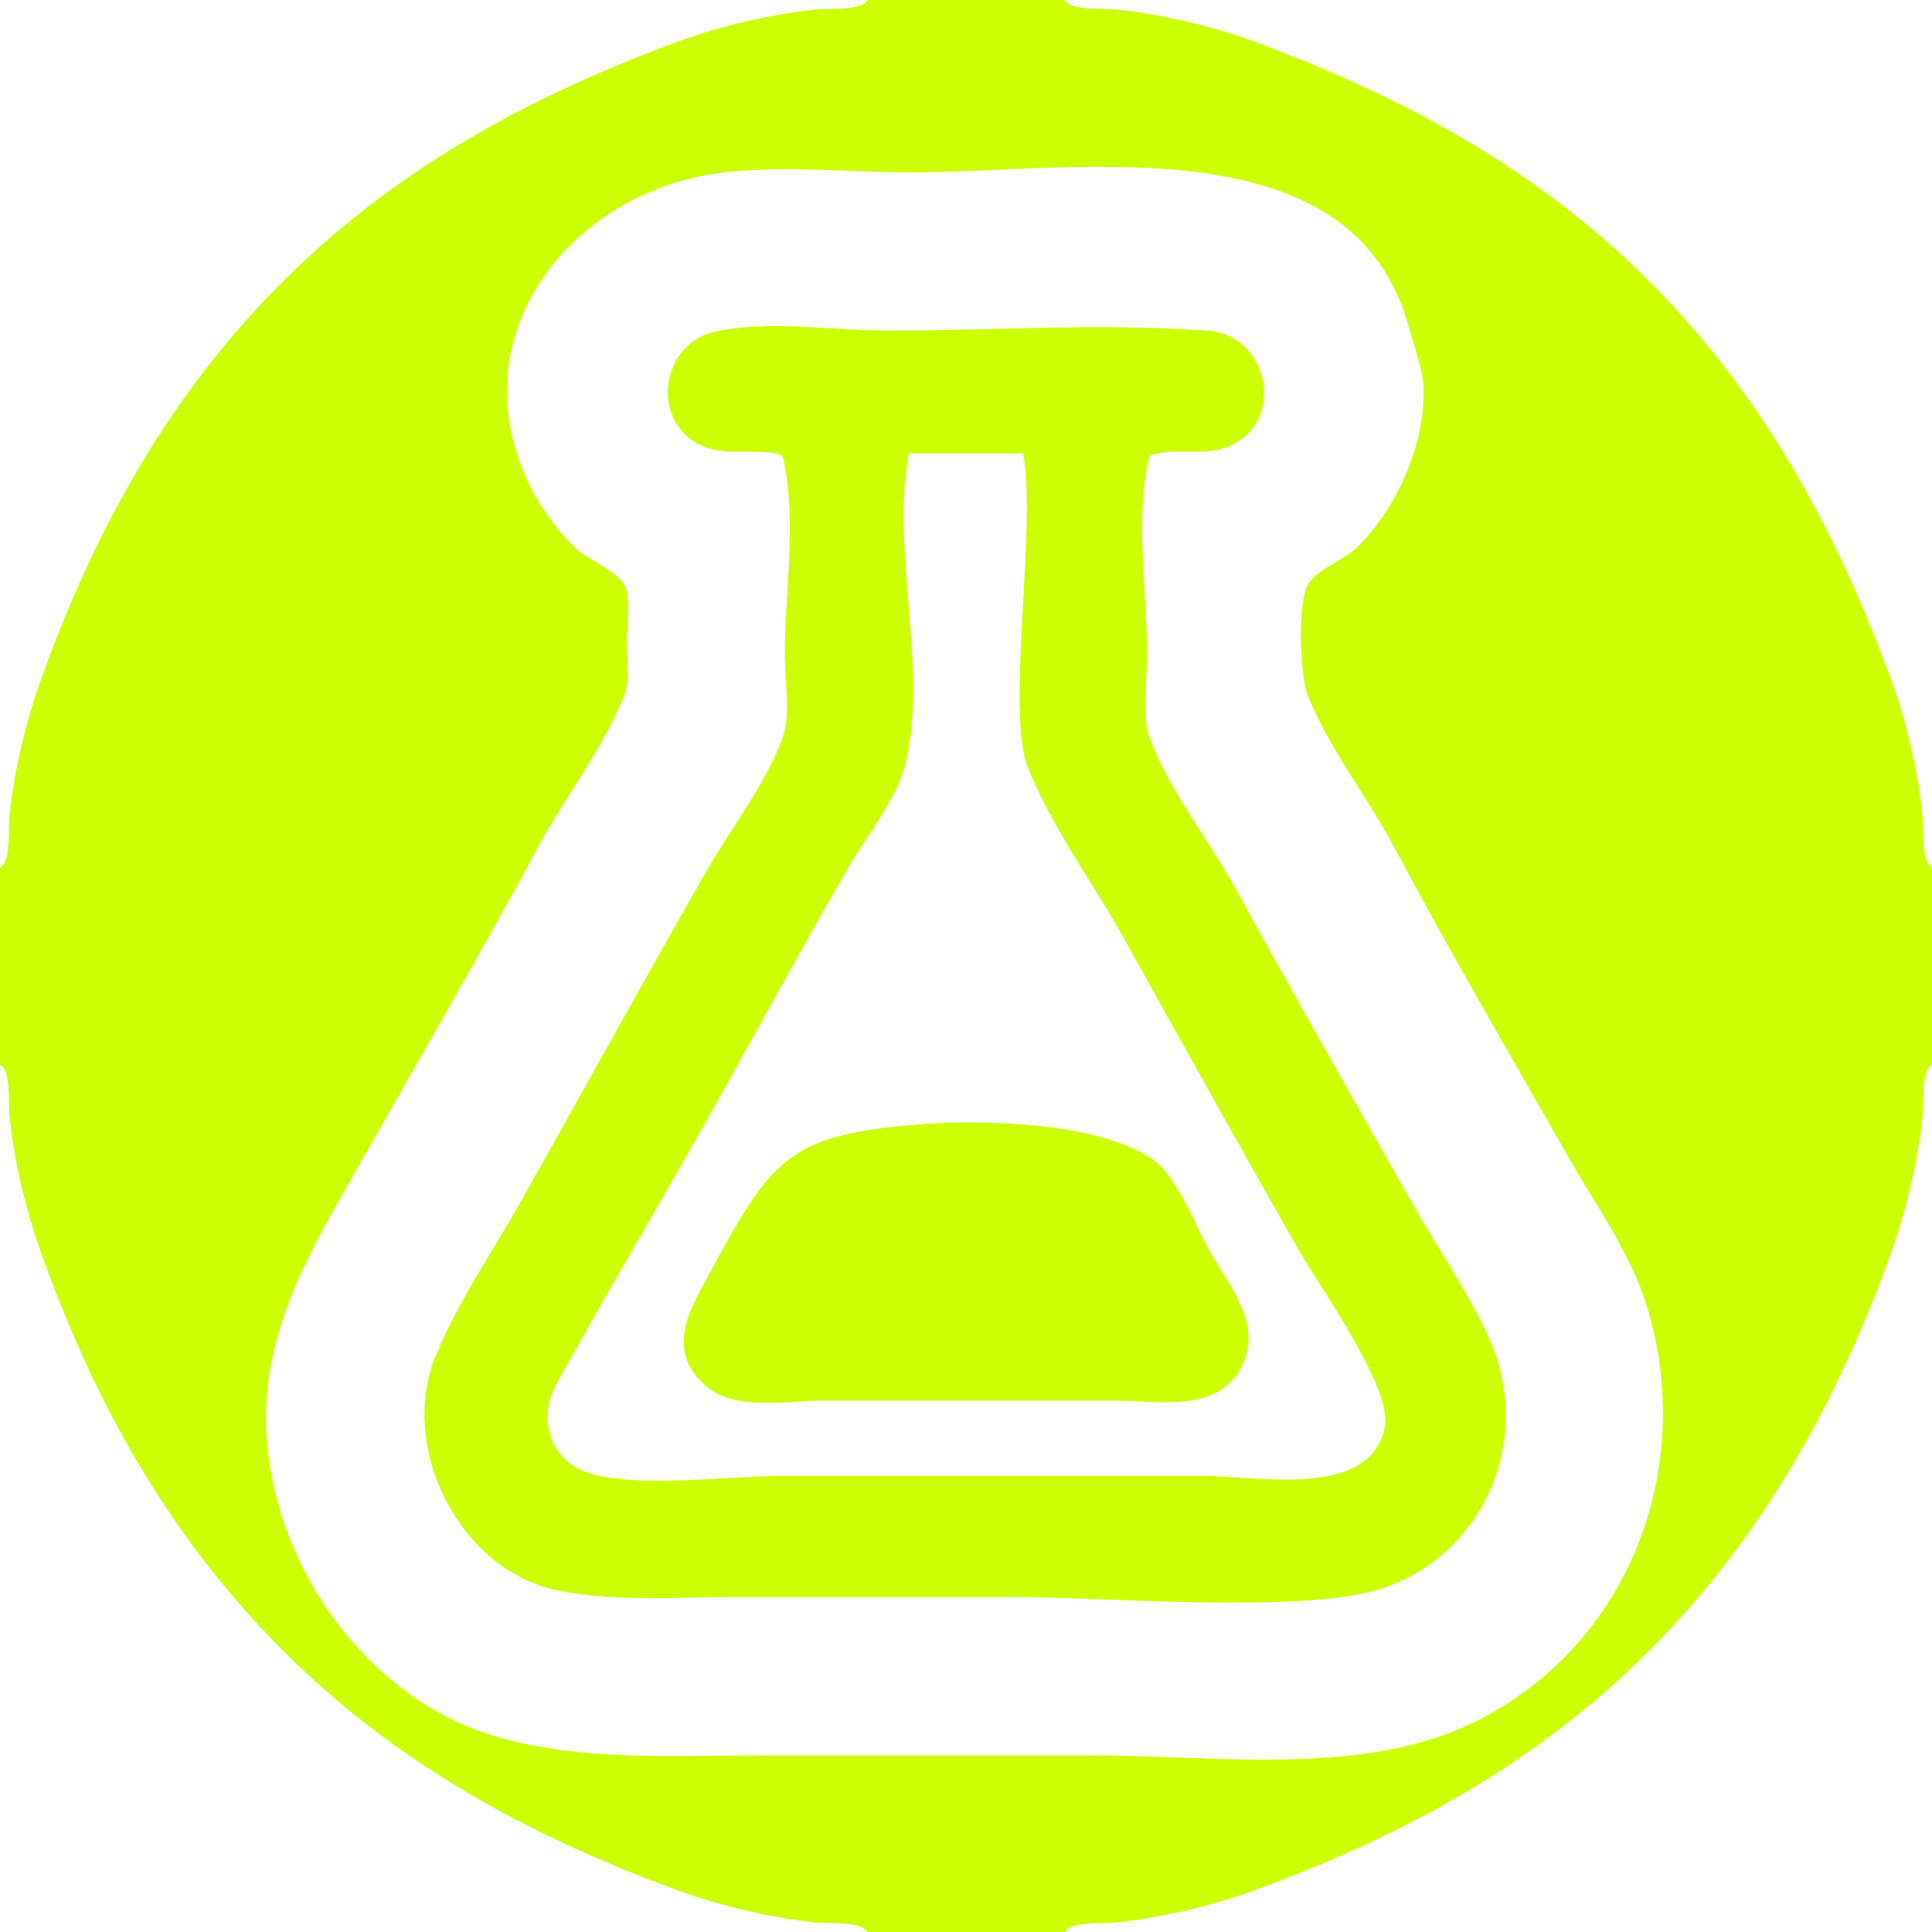
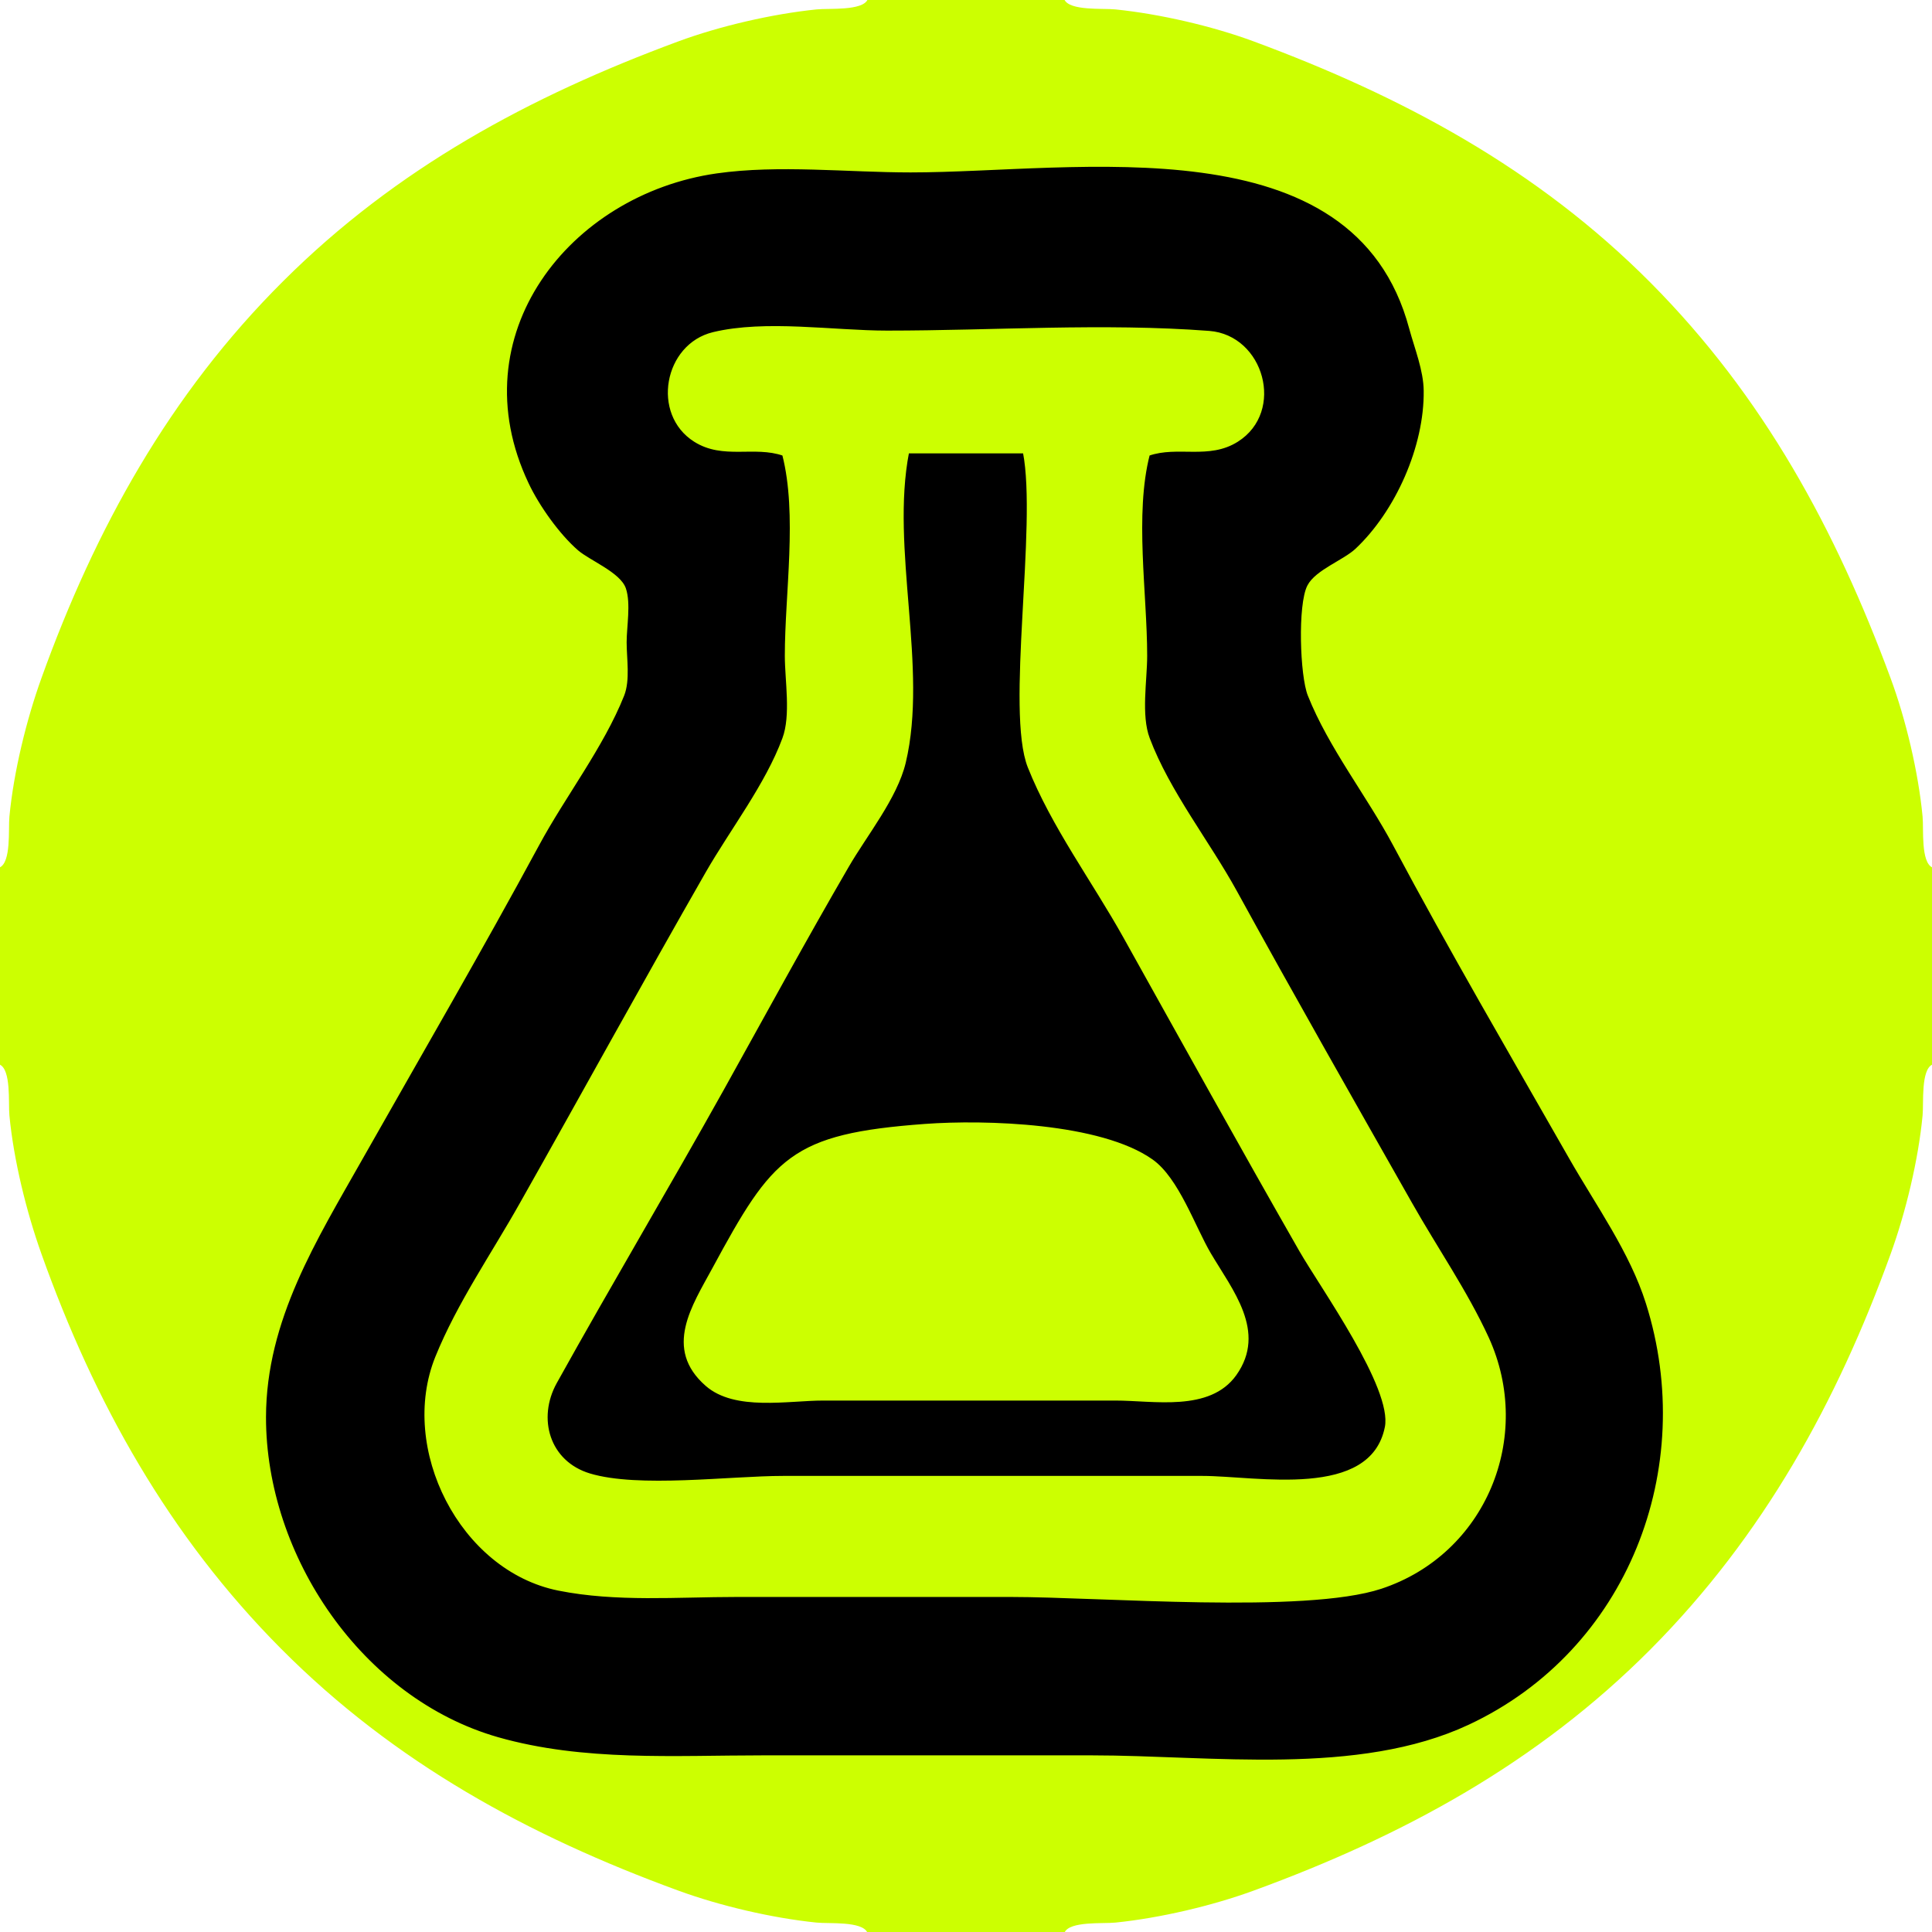
<svg xmlns="http://www.w3.org/2000/svg" viewBox="0 0 192 192" width="192" height="192">
+   <circle cx="96" cy="96" r="94.5" fill="#000000" />
  <path d="M86.31 0.06C92.77 0.06 99.23 0.06 105.69 0.06C106.31 1.23 109.59 0.93 110.84 1.06C115.24 1.51 120.44 2.71 124.57 4.24C139.34 9.71 152.71 16.88 163.97 28.21C175.17 39.49 182.32 52.7 187.76 67.42C189.29 71.55 190.52 76.77 190.94 81.16C191.06 82.42 190.74 85.68 191.94 86.3C191.94 92.77 191.94 99.23 191.94 105.7C190.75 106.32 191.06 109.58 190.94 110.84C190.52 115.25 189.27 120.44 187.77 124.58C182.44 139.3 175.13 152.55 163.97 163.79C152.73 175.1 139.35 182.36 124.57 187.76C120.42 189.28 115.25 190.49 110.84 190.94C109.6 191.07 106.32 190.77 105.71 191.94C99.23 191.94 92.75 191.94 86.28 191.94C85.65 190.77 82.4 191.07 81.16 190.94C76.75 190.49 71.58 189.28 67.43 187.76C52.64 182.35 39.29 175.09 28.04 163.78C16.89 152.58 9.49 139.3 4.24 124.58C2.75 120.41 1.48 115.26 1.06 110.84C0.94 109.58 1.26 106.32 0.06 105.7C0.06 99.23 0.06 92.77 0.06 86.3C1.26 85.68 0.94 82.42 1.06 81.16C1.48 76.75 2.74 71.58 4.24 67.42C9.56 52.64 16.95 39.26 28.22 28.04C39.48 16.81 52.72 9.68 67.43 4.24C71.56 2.71 76.76 1.51 81.16 1.06C82.41 0.93 85.69 1.23 86.31 0.06ZM71.2 17.11C56.51 19.21 45.39 33.27 52.42 48.08C53.48 50.33 55.5 53.17 57.37 54.79C58.56 55.81 61.56 56.99 62.08 58.51C62.58 59.99 62.15 62.28 62.15 63.83C62.15 65.45 62.51 67.57 61.91 69.09C59.87 74.21 56.08 79.09 53.46 83.95C47.79 94.44 41.81 104.72 35.93 115.1C31.37 123.17 26.33 131.14 26.31 140.83C26.3 154.7 35.91 168.88 49.46 172.76C57.99 175.19 67.03 174.57 75.83 174.57C86.72 174.57 97.61 174.57 108.5 174.57C120.37 174.57 134.97 176.68 146.02 171.51C161.9 164.08 168.88 145.92 163.69 129.5C162.09 124.41 158.69 119.69 156.07 115.1C150.16 104.74 144.15 94.45 138.55 83.94C135.93 79.03 132.15 74.26 130.09 69.09C129.31 67.15 129.08 60.1 130.04 58.24C130.82 56.74 133.56 55.78 134.79 54.63C138.8 50.86 141.68 44.38 141.61 38.83C141.59 36.79 140.7 34.59 140.17 32.64C134.64 11.89 106.97 17.01 90.5 17.01C84.24 17.01 77.39 16.23 71.2 17.11ZM114.14 45.17C112.61 51.12 113.88 58.98 113.88 65.17C113.88 67.62 113.26 71.08 114.14 73.4C116.13 78.69 120.11 83.69 122.83 88.65C128.52 99.02 134.38 109.31 140.22 119.61C142.72 124.03 145.72 128.36 147.84 132.98C152.31 142.79 147.55 154.36 137.24 157.77C129.67 160.27 109.38 158.58 100.5 158.58C91.39 158.58 82.28 158.58 73.17 158.58C67.34 158.58 61.25 159.1 55.51 157.95C45.79 156 39.73 143.92 43.38 134.88C45.55 129.53 48.96 124.63 51.78 119.61C57.96 108.67 64 97.64 70.24 86.75C72.68 82.5 76.17 78 77.87 73.41C78.74 71.08 78.12 67.63 78.12 65.17C78.12 58.98 79.39 51.12 77.86 45.17C74.95 44.16 71.88 45.58 69.05 43.79C64.84 41.13 66.1 34.28 70.89 33.13C76.09 31.88 82.81 32.98 88.17 32.98C98.74 32.98 109.63 32.21 120.17 33.01C125.48 33.42 127.58 40.86 122.95 43.79C120.12 45.58 117.05 44.16 114.14 45.17ZM101.78 44.93C97.93 44.93 94.07 44.93 90.22 44.93C88.35 54.53 92.13 66.36 89.89 75.77C89.05 79.28 86.04 82.97 84.24 86.08C79.98 93.41 75.92 100.87 71.8 108.28C66.36 118.03 60.65 127.62 55.22 137.39C53.24 140.96 54.49 145.31 58.59 146.55C63.47 148.02 72.52 146.8 77.83 146.8C91.72 146.8 105.61 146.8 119.5 146.8C124.84 146.8 136.29 149.19 137.75 141.83C138.52 137.92 131.33 127.92 129.23 124.26C123.32 113.93 117.54 103.49 111.74 93.09C108.66 87.57 104.6 82.1 102.26 76.22C100.05 70.65 103.21 52.29 101.78 44.93ZM91.92 111.82C97.91 111.38 109.37 111.72 114.47 115.33C117.04 117.15 118.65 121.94 120.22 124.61C122.38 128.27 125.78 132.34 122.76 136.59C120.18 140.21 114.66 139.06 110.83 139.06C101.17 139.06 91.5 139.06 81.83 139.06C78.32 139.06 73.06 140.13 70.21 137.63C66.06 134 68.88 129.83 70.91 126.08C76.88 115.05 78.62 112.8 91.92 111.82Z" fill="#ccff01" fill-rule="evenodd" stroke="#ccff01" stroke-width="0.25" stroke-linejoin="round" />
</svg>
